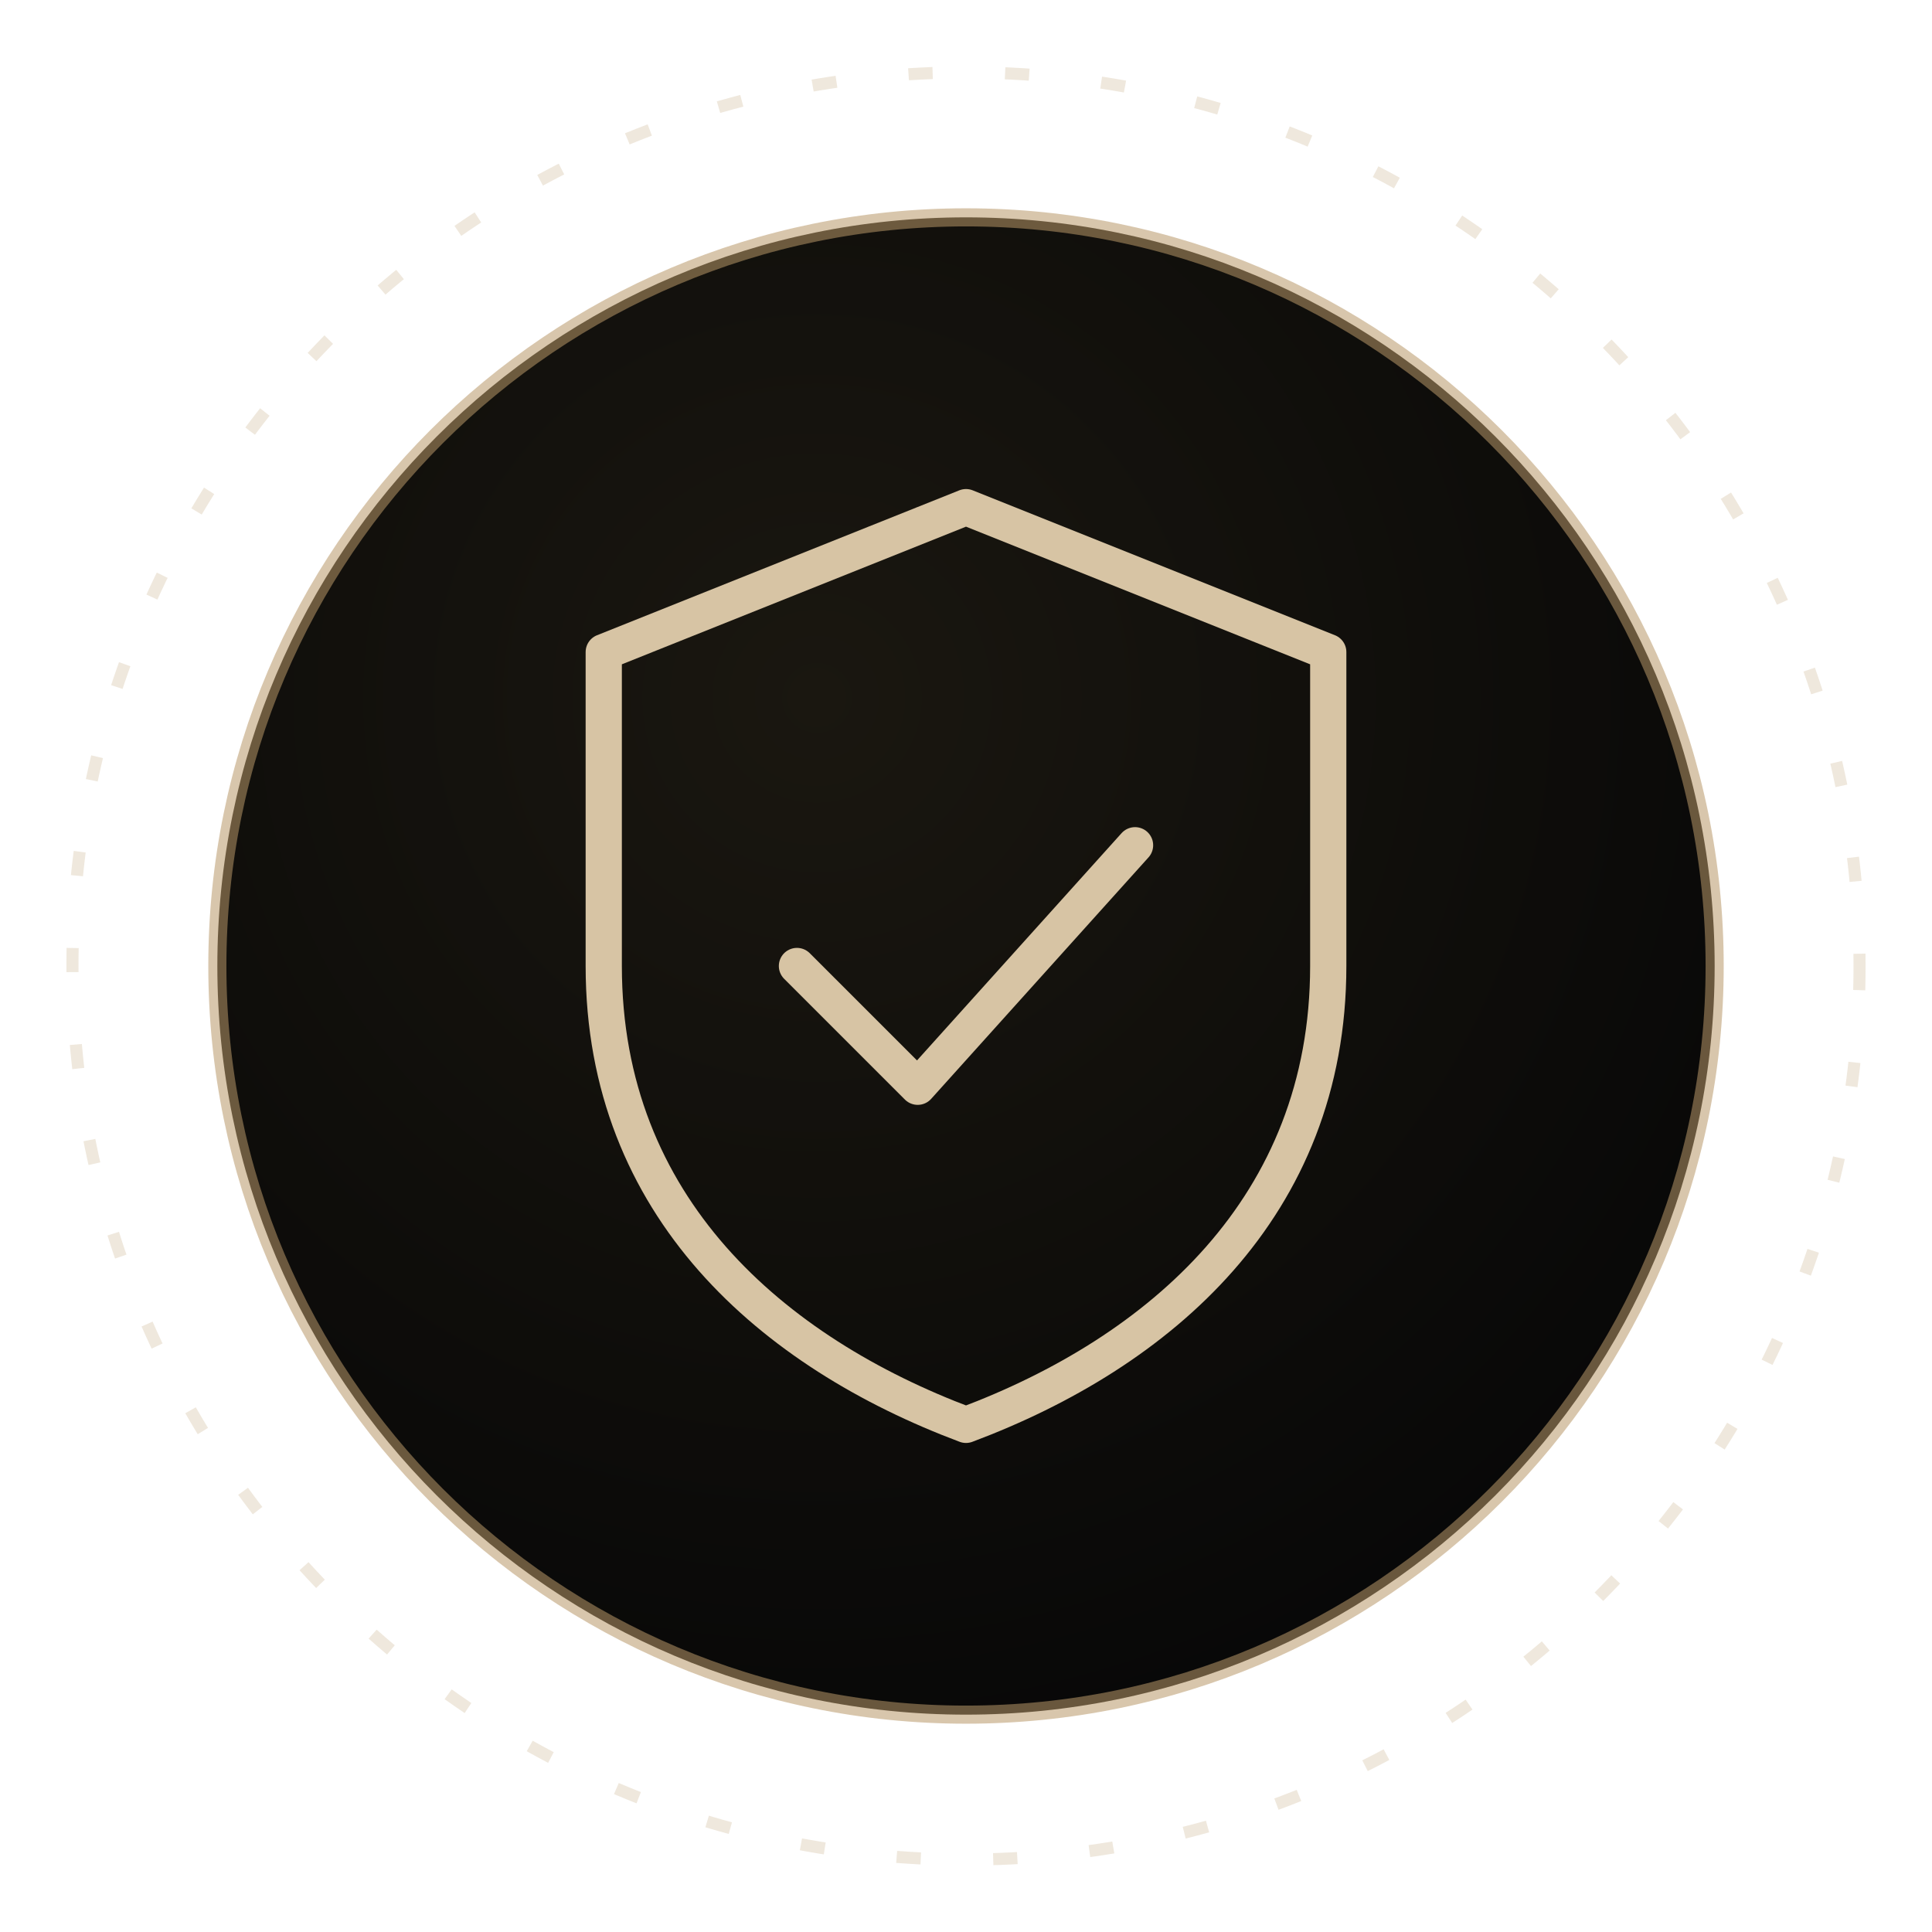
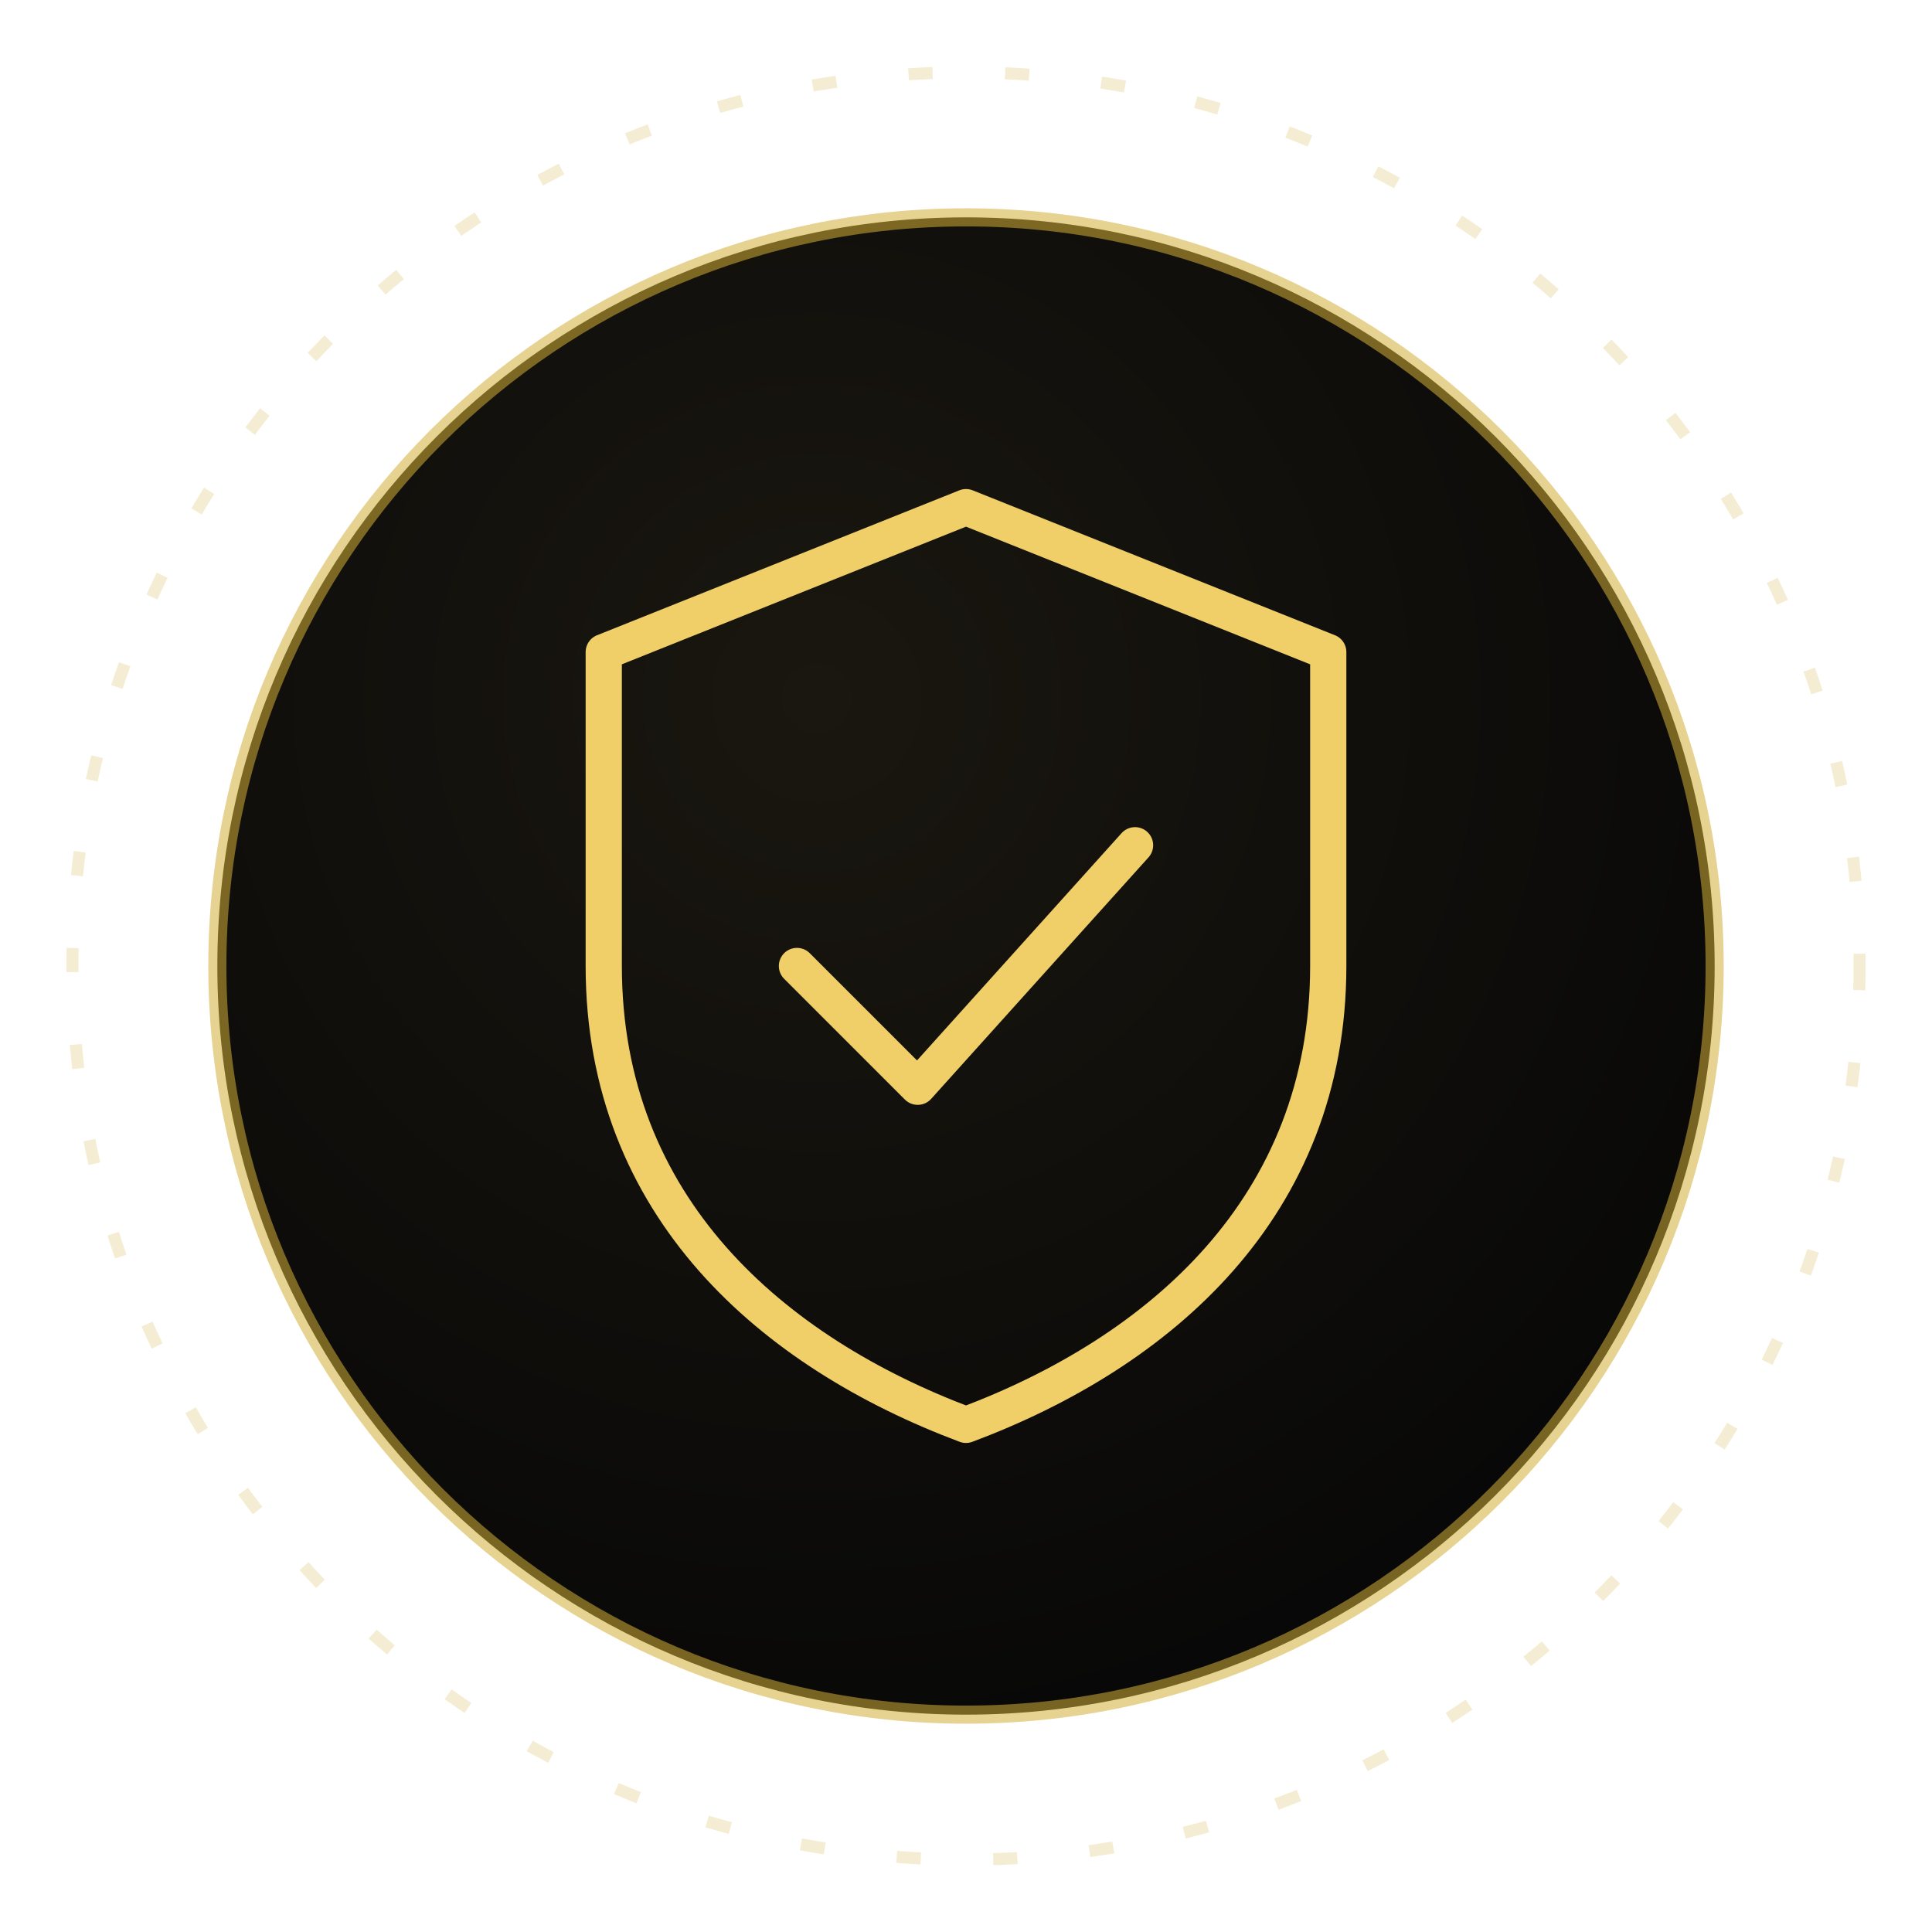
<svg xmlns="http://www.w3.org/2000/svg" viewBox="0 0 160 160" fill="none" aria-hidden="true">
  <defs>
    <radialGradient id="g" cx="40%" cy="32%" r="75%">
      <stop offset="0" stop-color="#1a1710" />
      <stop offset="1" stop-color="#070707" />
    </radialGradient>
  </defs>
-   <circle cx="80" cy="80" r="74" stroke="#b79768" stroke-opacity=".22" stroke-dasharray="2 6" />
-   <circle cx="80" cy="80" r="62" fill="url(#g)" stroke="#b79768" stroke-opacity=".55" stroke-width="1.5" />
-   <g stroke="#d7c4a4" stroke-width="3" stroke-linecap="round" stroke-linejoin="round">
+   <circle cx="80" cy="80" r="74" stroke="#d3af37" stroke-opacity=".22" stroke-dasharray="2 6" />
+   <circle cx="80" cy="80" r="62" fill="url(#g)" stroke="#d3af37" stroke-opacity=".55" stroke-width="1.5" />
+   <g stroke="#f0cf68" stroke-width="3" stroke-linecap="round" stroke-linejoin="round">
    <path d="M80 42 110 54v26c0 20-14 32-30 38-16-6-30-18-30-38V54Z" />
    <path d="m66 80 10 10 18-20" />
  </g>
</svg>
